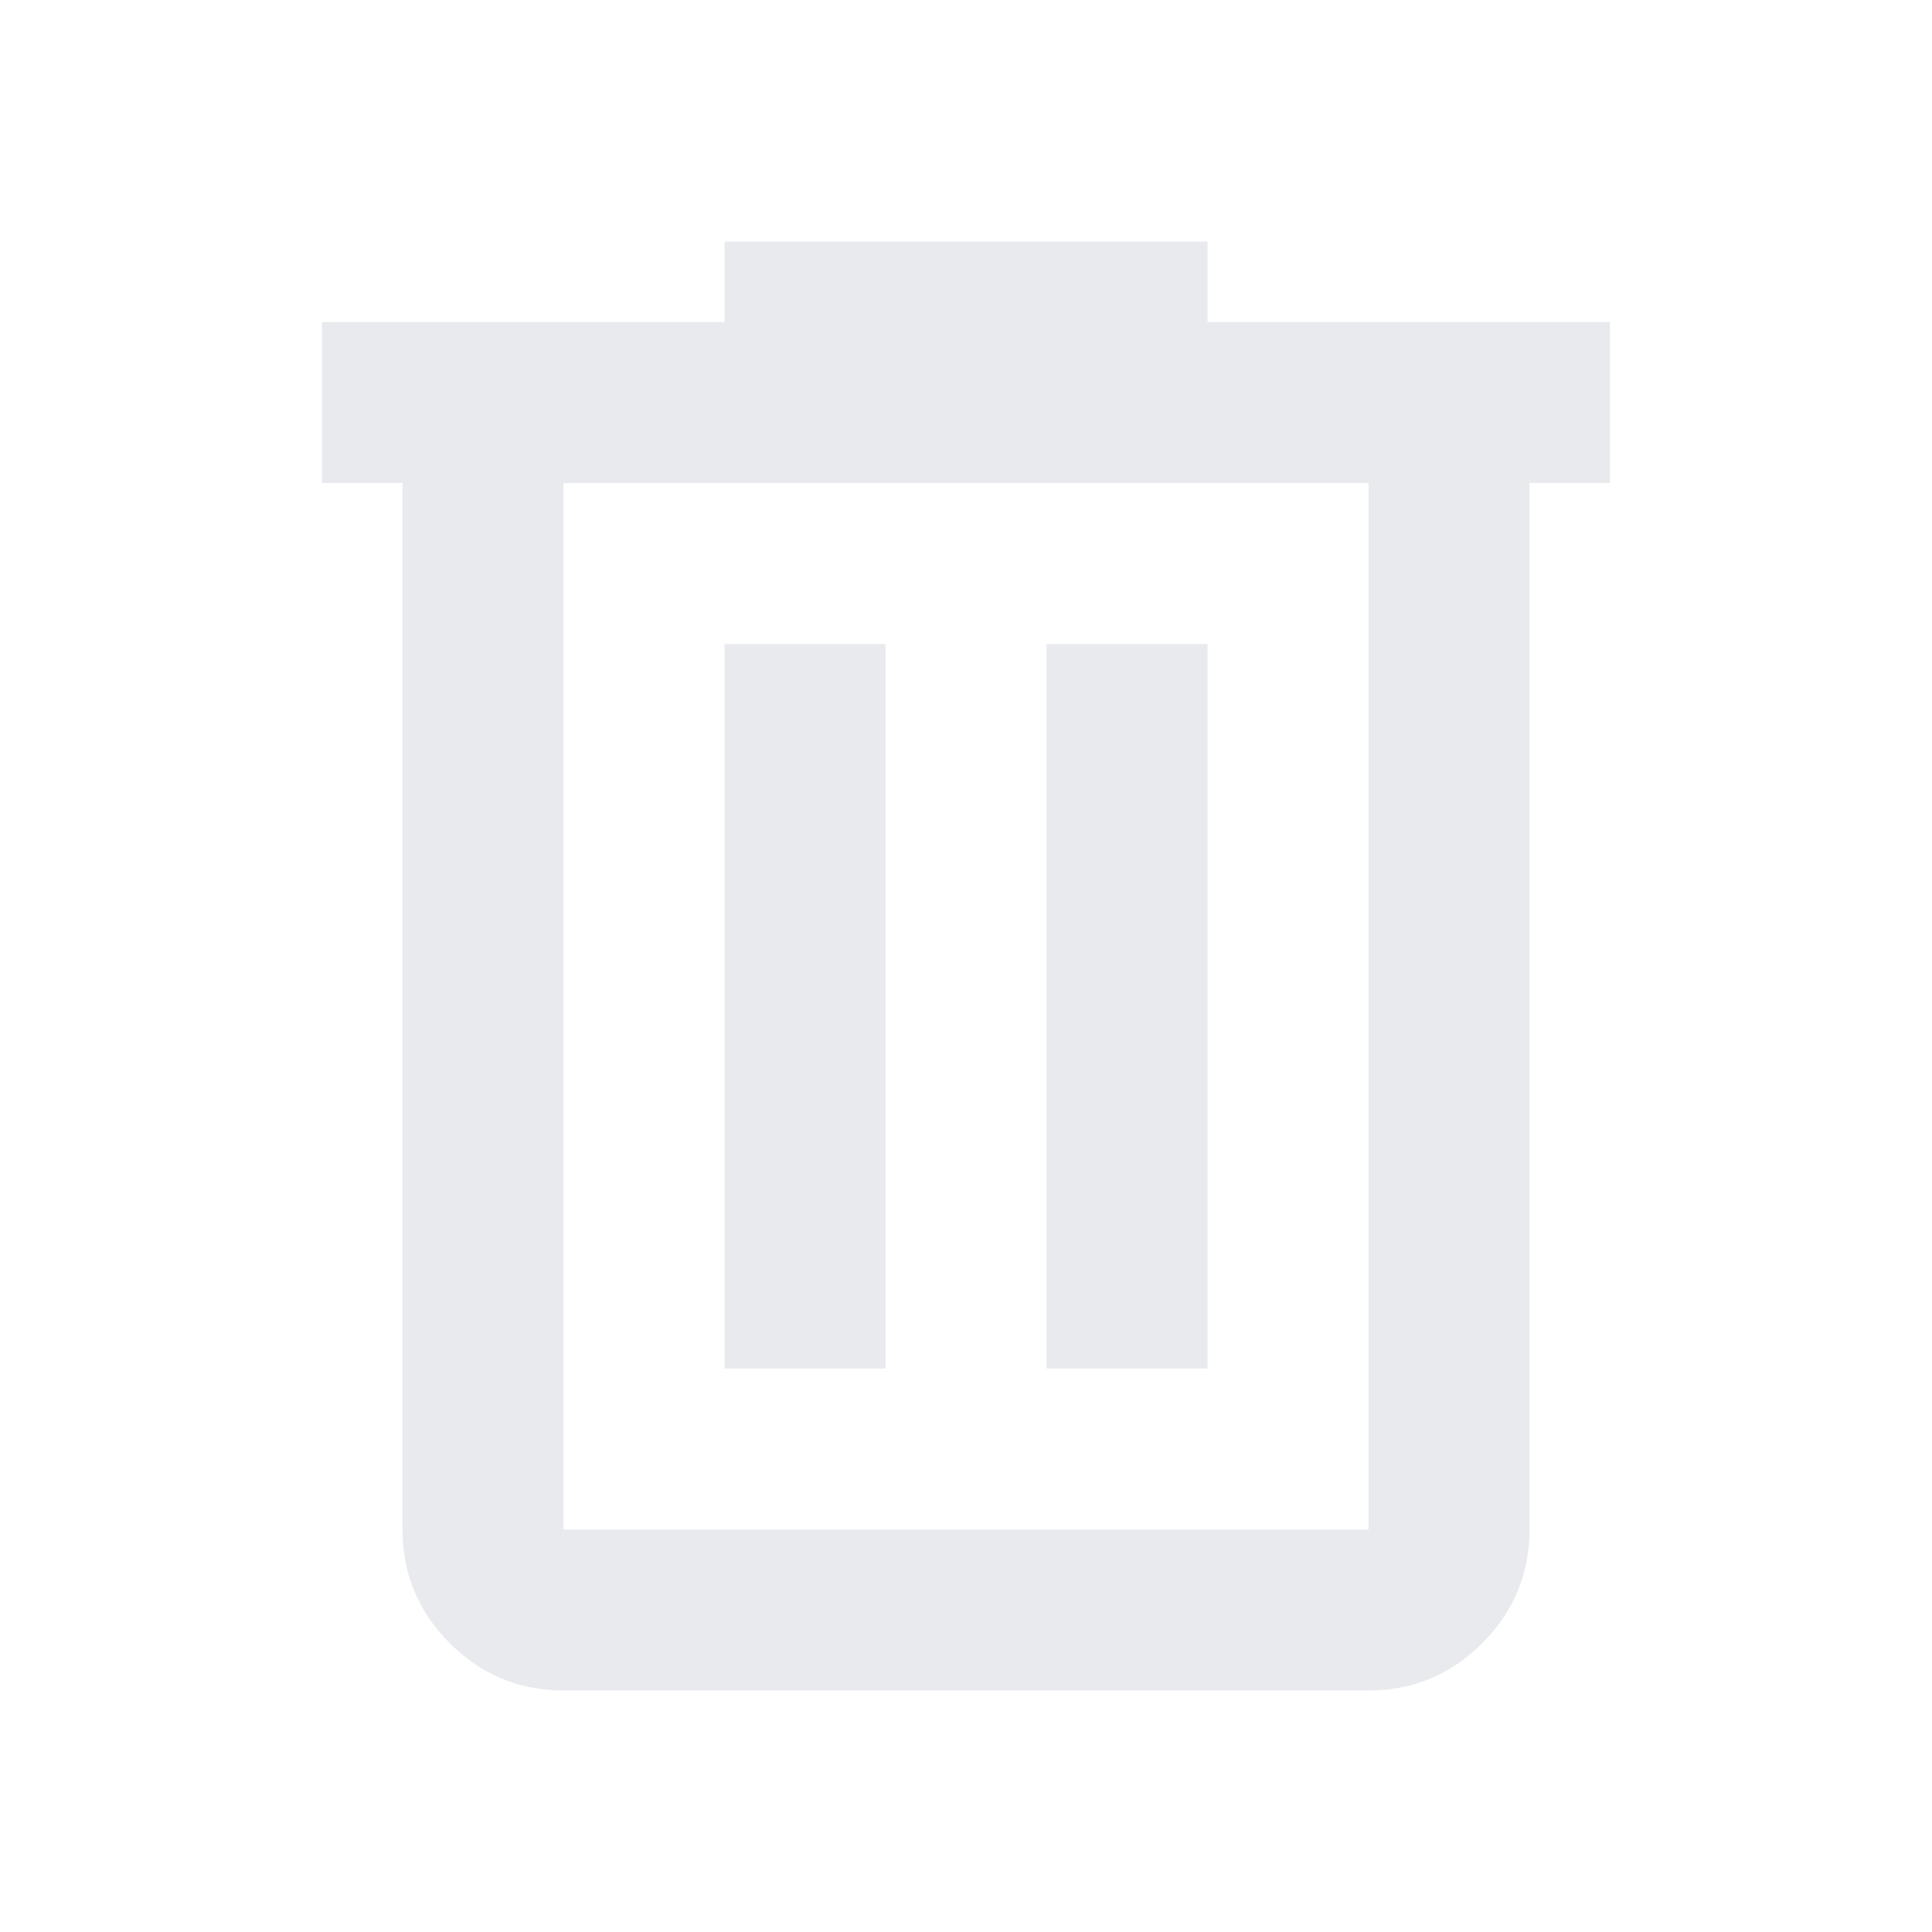
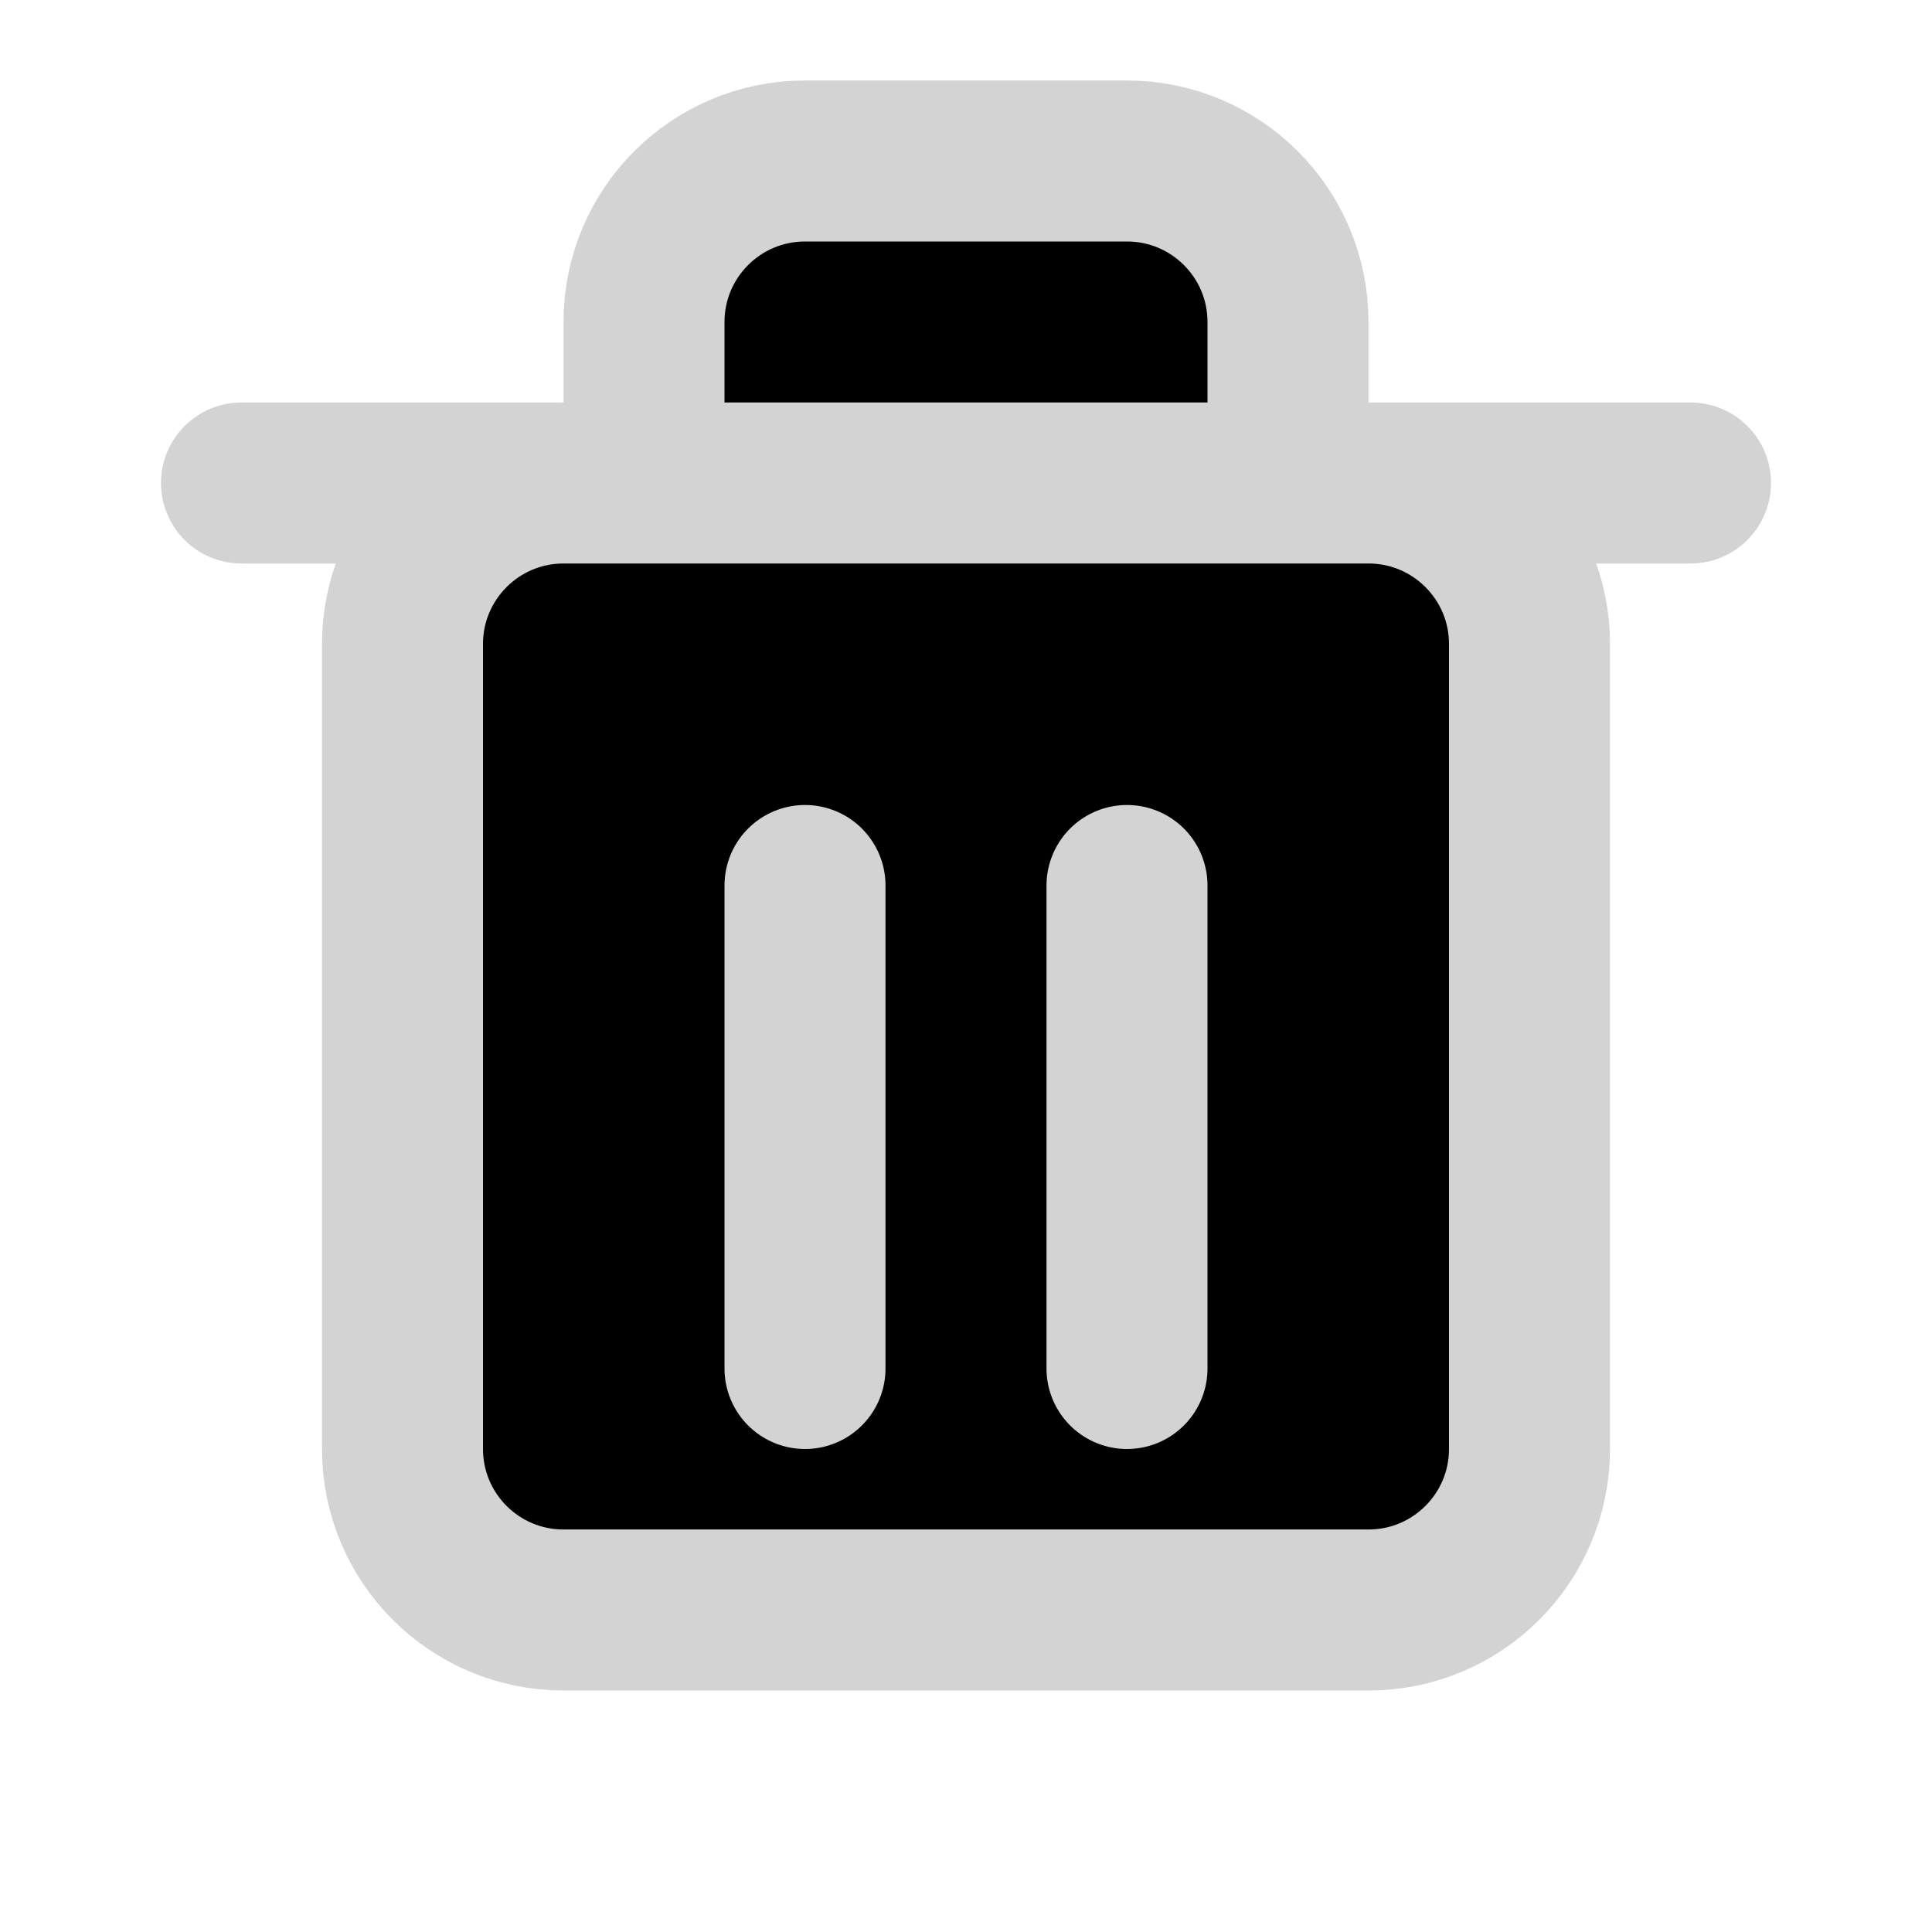
- <svg xmlns="http://www.w3.org/2000/svg" height="24px" viewBox="0 -960 960 960" width="24px" fill="#e8eaed">
-   <path d="M280-120q-33 0-56.5-23.5T200-200v-520h-40v-80h200v-40h240v40h200v80h-40v520q0 33-23.5 56.5T680-120H280Zm400-600H280v520h400v-520ZM360-280h80v-360h-80v360Zm160 0h80v-360h-80v360ZM280-720v520-520Z" />
+ <svg xmlns="http://www.w3.org/2000/svg" viewBox="0 0 24 24" width="15" height="15" fill="black" stroke="lightgray" stroke-width="2" stroke-linecap="round" stroke-linejoin="round">
+   <path d="M3 6h18" />
+   <path d="M8 6V4a2 2 0 0 1 2-2h4a2 2 0 0 1 2 2v2" />
+   <rect x="5" y="6" width="14" height="14" rx="2" />
+   <line x1="10" y1="11" x2="10" y2="17" />
+   <line x1="14" y1="11" x2="14" y2="17" />
</svg>
